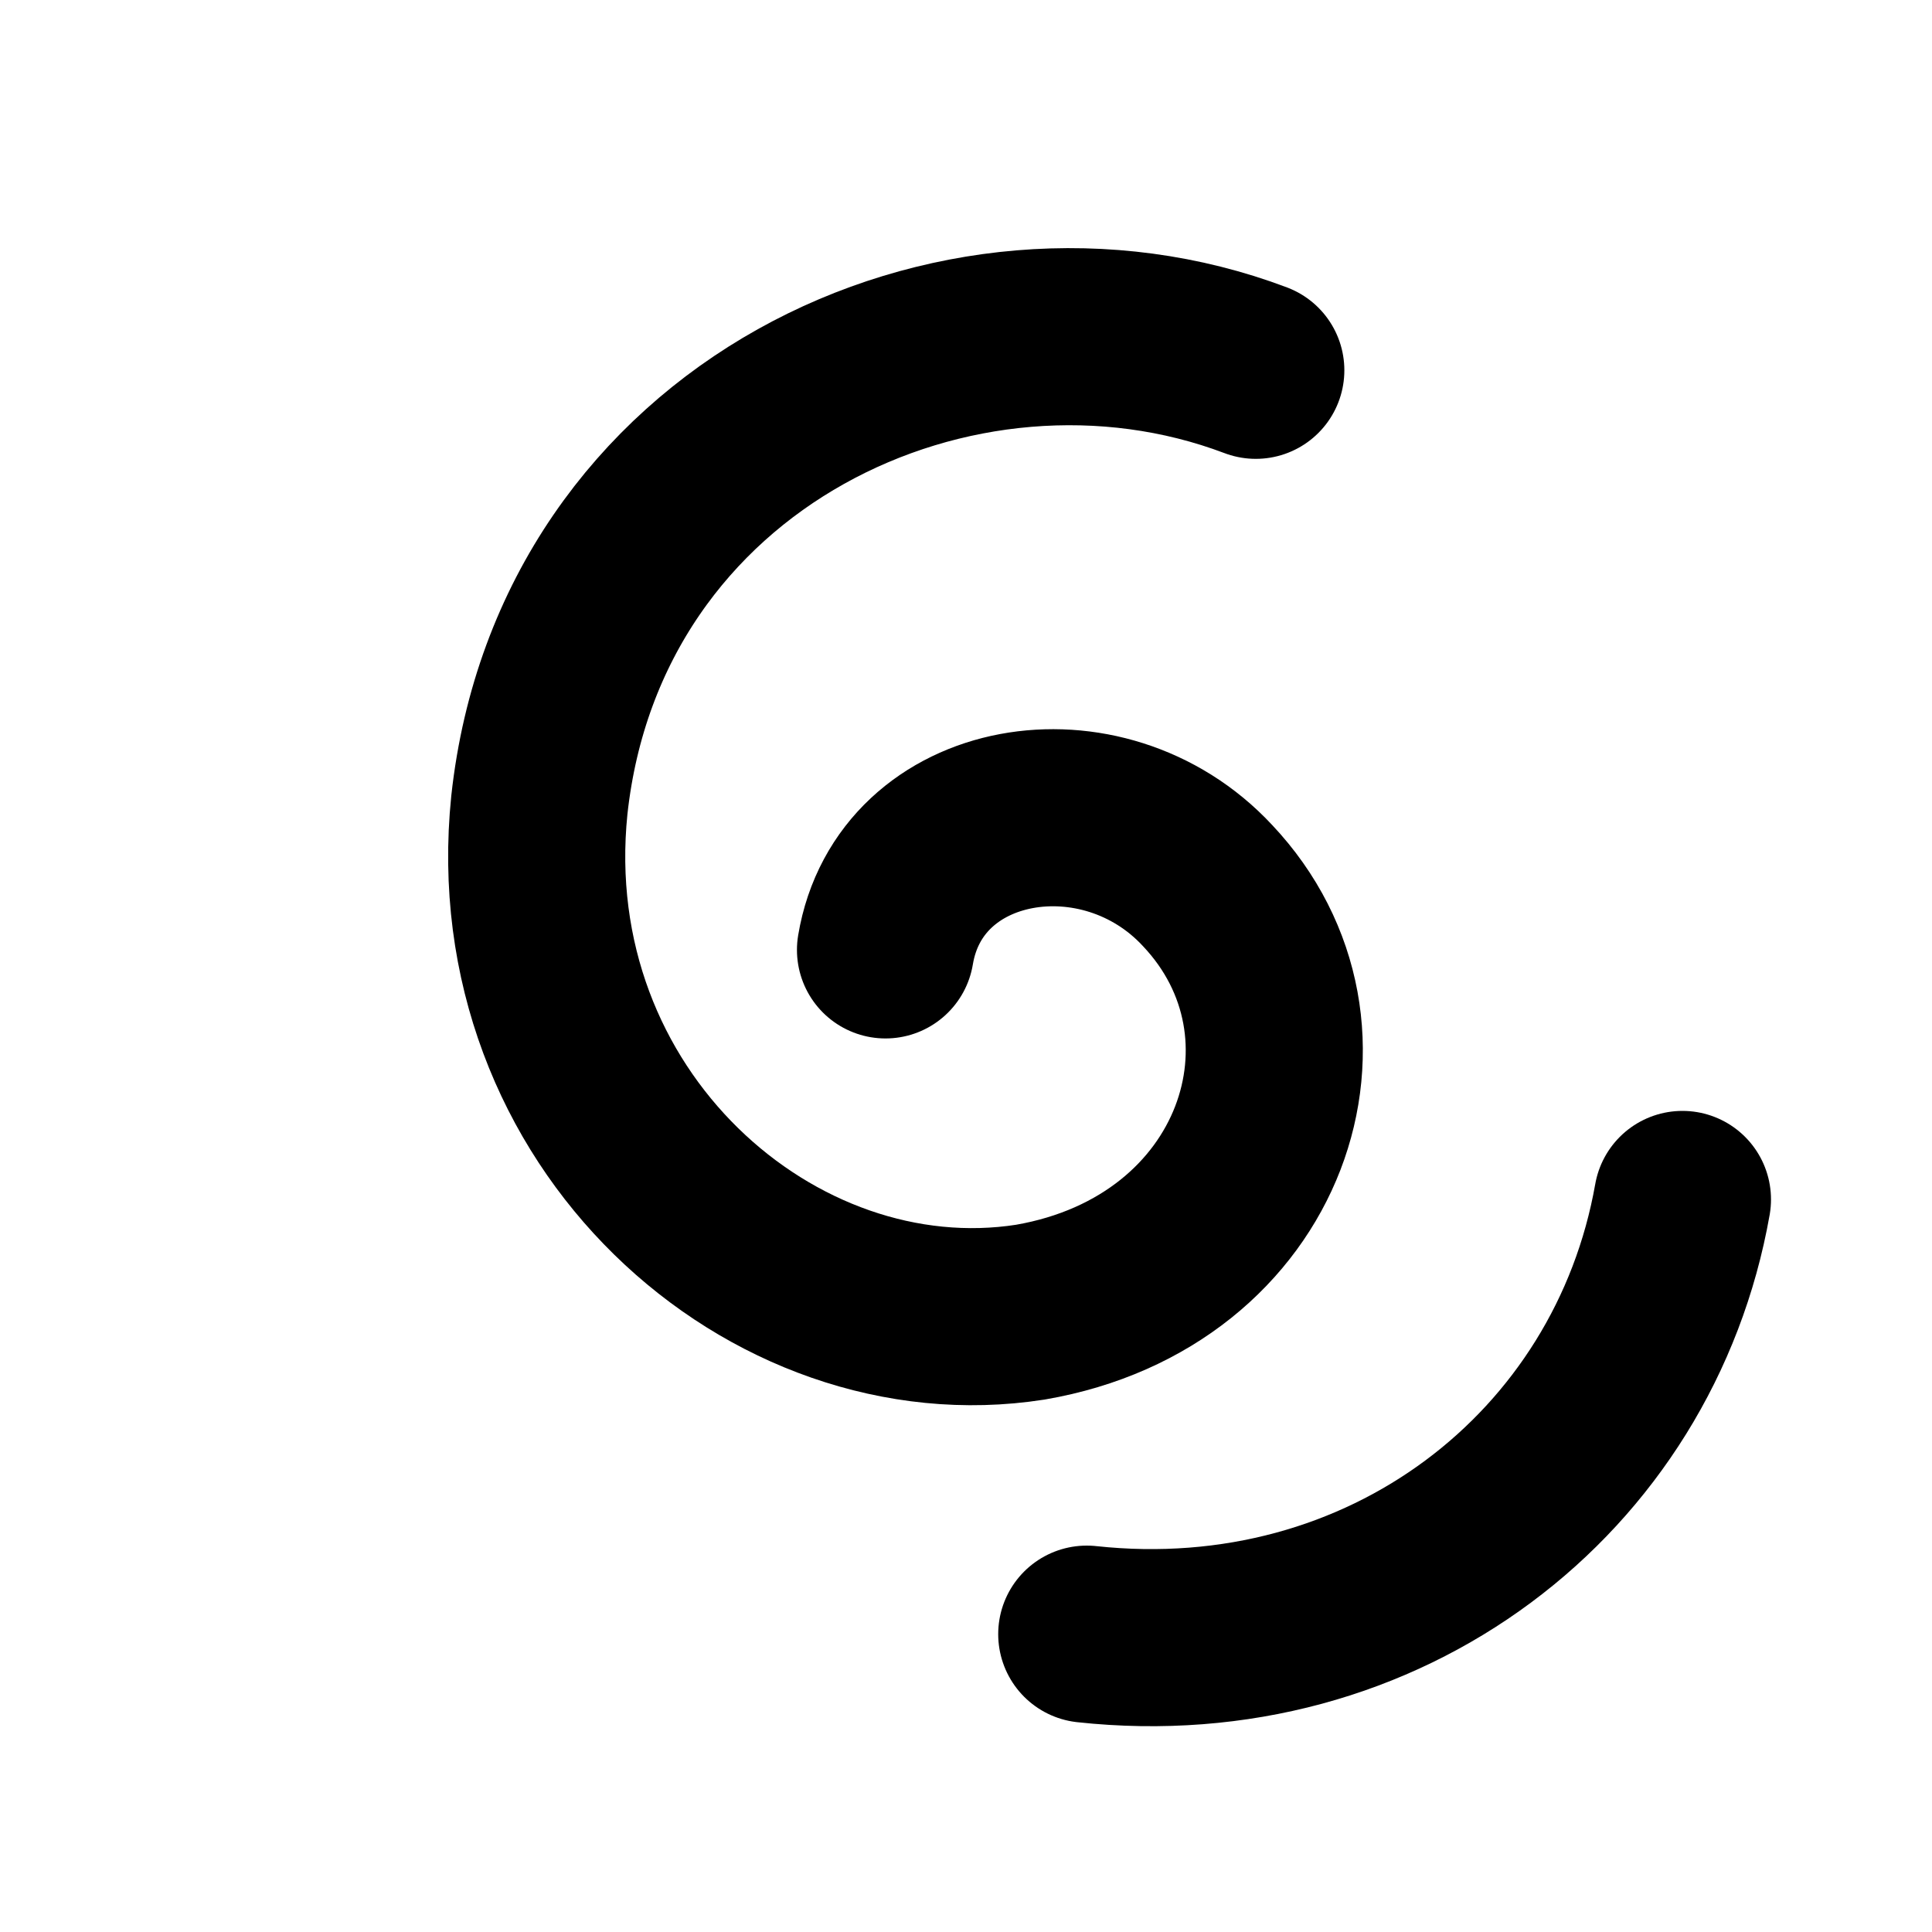
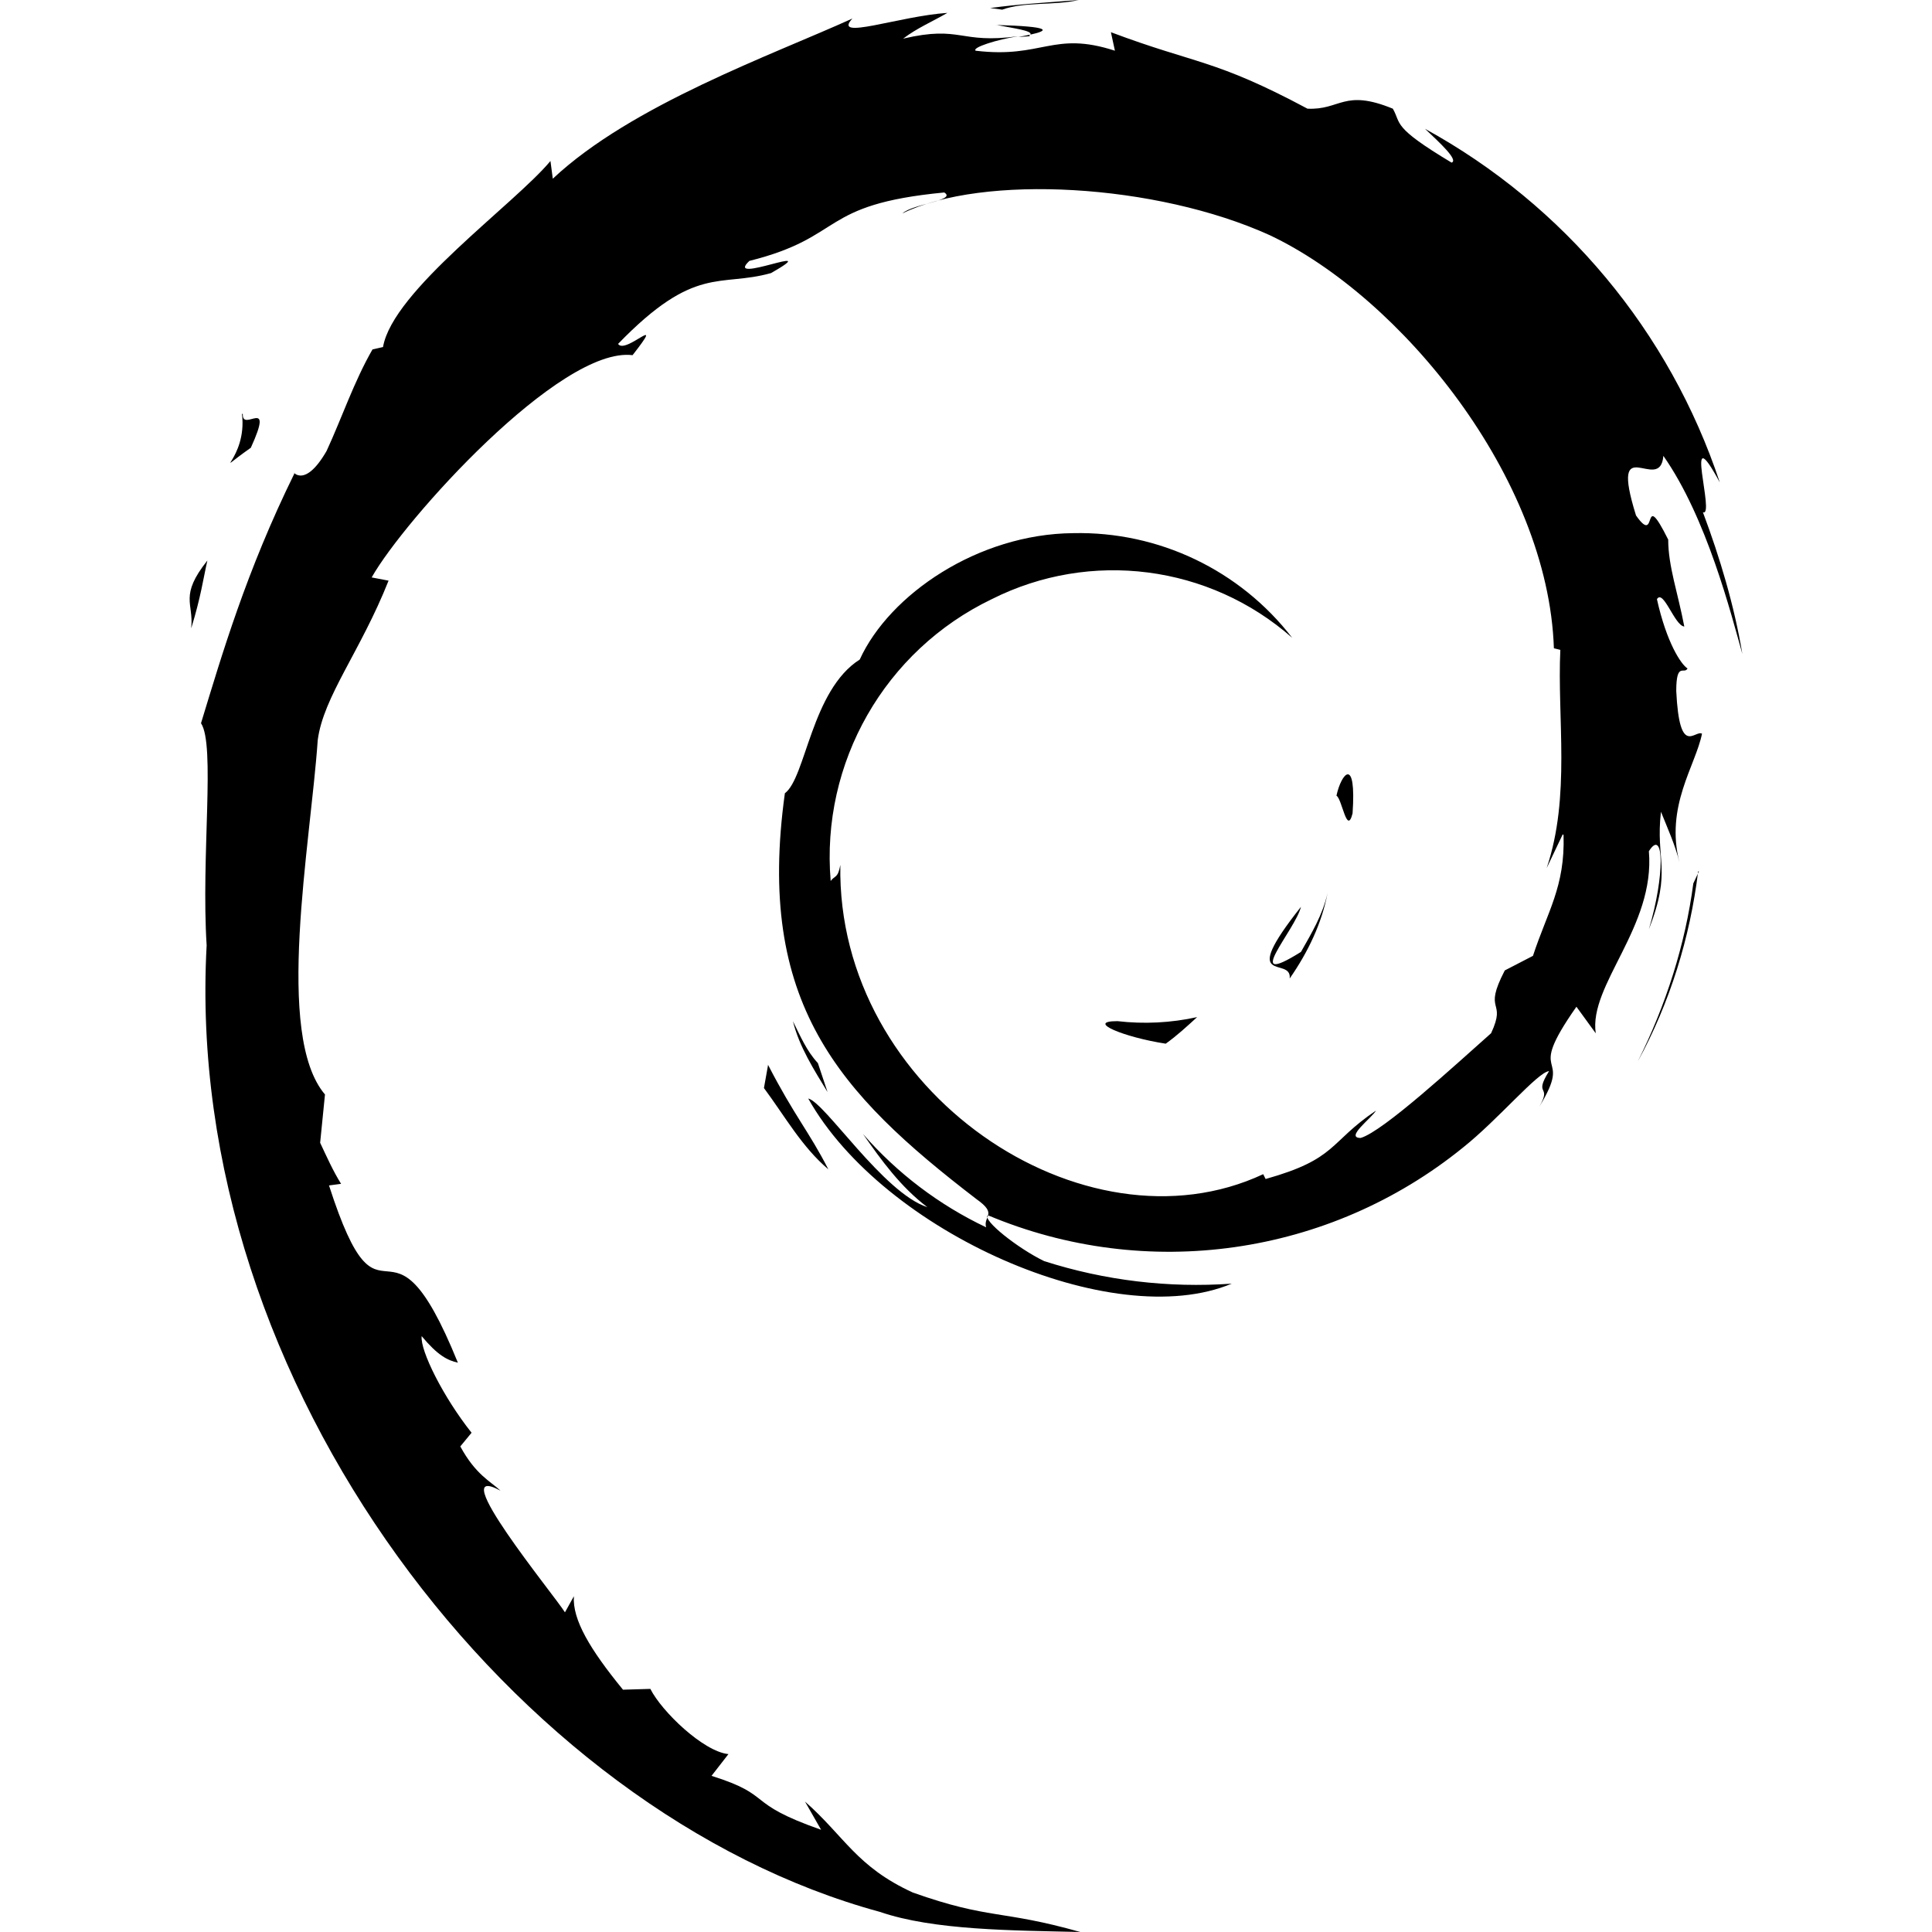
- <svg xmlns="http://www.w3.org/2000/svg" viewBox="0 0 24 24" fill="none" stroke="currentColor" stroke-width="2.2" stroke-linecap="round" stroke-linejoin="round">
-   <path d="M15.6 4.6C11.9 3.2 7.2 5.4 6.7 10c-.4 3.9 2.9 6.8 6.1 6.3 2.9-.5 3.9-3.5 2.2-5.3-1.3-1.4-3.7-1-4 .8" />
-   <path d="M13.5 20.3c3.7.4 6.8-2 7.4-5.4" />
+ <svg xmlns="http://www.w3.org/2000/svg" fill="currentColor" viewBox="0 0 24 24">
+   <path d="M13.88 12.685c-.4 0 .08.2.601.28.14-.1.27-.22.39-.33a3.001 3.001 0 01-.99.05m2.14-.53c.23-.33.4-.69.47-1.06-.06.27-.2.5-.33.73-.75.47-.07-.27 0-.56-.8 1.01-.11.6-.14.89m.781-2.05c.05-.721-.14-.501-.2-.221.07.04.13.5.2.22M12.38.31c.2.04.45.07.42.12.23-.05.28-.1-.43-.12m.43.12l-.15.03.14-.01V.43m6.633 9.944c.02.64-.2.95-.38 1.5l-.35.181c-.28.54.03.35-.17.78-.44.39-1.34 1.22-1.62 1.301-.201 0 .14-.25.19-.34-.591.4-.481.6-1.371.85l-.03-.06c-2.221 1.04-5.303-1.02-5.253-3.842-.03.17-.07.13-.12.2a3.551 3.552 0 012.001-3.501 3.361 3.362 0 013.732.48 3.341 3.342 0 00-2.721-1.3c-1.18.01-2.281.76-2.651 1.57-.6.38-.67 1.47-.93 1.661-.361 2.601.66 3.722 2.38 5.042.27.19.08.21.12.35a4.702 4.702 0 01-1.53-1.16c.23.33.47.66.8.91-.55-.18-1.27-1.3-1.48-1.35.93 1.66 3.78 2.921 5.261 2.3a6.203 6.203 0 01-2.33-.28c-.33-.16-.77-.51-.7-.57a5.802 5.803 0 005.902-.84c.44-.35.93-.94 1.07-.95-.2.32.04.16-.12.44.44-.72-.2-.3.46-1.24l.24.33c-.09-.6.74-1.321.66-2.262.19-.3.2.3 0 .97.29-.74.08-.85.15-1.46.08.2.18.42.23.63-.18-.7.2-1.2.28-1.6-.09-.05-.28.3-.32-.53 0-.37.1-.2.14-.28-.08-.05-.26-.32-.38-.861.08-.13.22.33.34.34-.08-.42-.2-.75-.2-1.08-.34-.68-.12.1-.4-.3-.34-1.091.3-.25.34-.74.54.77.84 1.96.981 2.46-.1-.6-.28-1.2-.49-1.76.16.07-.26-1.241.21-.37A7.823 7.824 0 0017.702 1.6c.18.17.42.39.33.42-.75-.45-.62-.48-.73-.67-.61-.25-.65.02-1.06 0C15.082.73 14.862.8 13.8.4l.05.23c-.77-.25-.9.1-1.73 0-.05-.04.27-.14.53-.18-.741.1-.701-.14-1.431.03.17-.13.36-.21.55-.32-.6.04-1.44.35-1.18.07C9.6.68 7.847 1.3 6.867 2.22L6.838 2c-.45.54-1.96 1.611-2.08 2.311l-.131.03c-.23.4-.38.85-.57 1.261-.3.52-.45.2-.4.28-.6 1.22-.9 2.251-1.16 3.102.18.27 0 1.65.07 2.76-.3 5.463 3.84 10.776 8.363 12.006.67.23 1.65.23 2.49.25-.99-.28-1.12-.15-2.08-.49-.7-.32-.85-.7-1.34-1.13l.2.35c-.971-.34-.57-.42-1.361-.67l.21-.27c-.31-.03-.83-.53-.97-.81l-.34.01c-.41-.501-.63-.871-.61-1.161l-.111.2c-.13-.21-1.52-1.901-.8-1.511-.13-.12-.31-.2-.5-.55l.14-.17c-.35-.44-.64-1.02-.62-1.2.2.24.32.3.45.33-.88-2.172-.93-.12-1.601-2.202l.15-.02c-.1-.16-.18-.34-.26-.51l.06-.6c-.63-.74-.18-3.102-.09-4.402.07-.54.53-1.1.88-1.981l-.21-.04c.4-.71 2.341-2.872 3.241-2.761.43-.55-.09 0-.18-.14.96-.991 1.26-.7 1.901-.88.7-.401-.6.16-.27-.151 1.2-.3.85-.7 2.421-.85.16.1-.39.14-.52.26 1-.49 3.151-.37 4.562.27 1.63.77 3.461 3.011 3.531 5.132l.08.02c-.04.85.13 1.821-.17 2.711l.2-.42M9.54 13.236l-.05.28c.26.35.47.73.8 1.01-.24-.47-.42-.66-.75-1.3m.62-.02c-.14-.15-.22-.34-.31-.52.08.32.26.6.43.88l-.12-.36m10.945-2.382l-.07.15c-.1.76-.34 1.511-.69 2.212.4-.73.65-1.541.75-2.362M12.45.12c.27-.1.66-.05.95-.12-.37.03-.74.05-1.1.1l.15.02M3.006 5.142c.07.57-.43.8.11.42.3-.66-.11-.18-.1-.42m-.64 2.661c.12-.39.15-.62.2-.84-.35.44-.17.53-.2.83" />
</svg>
